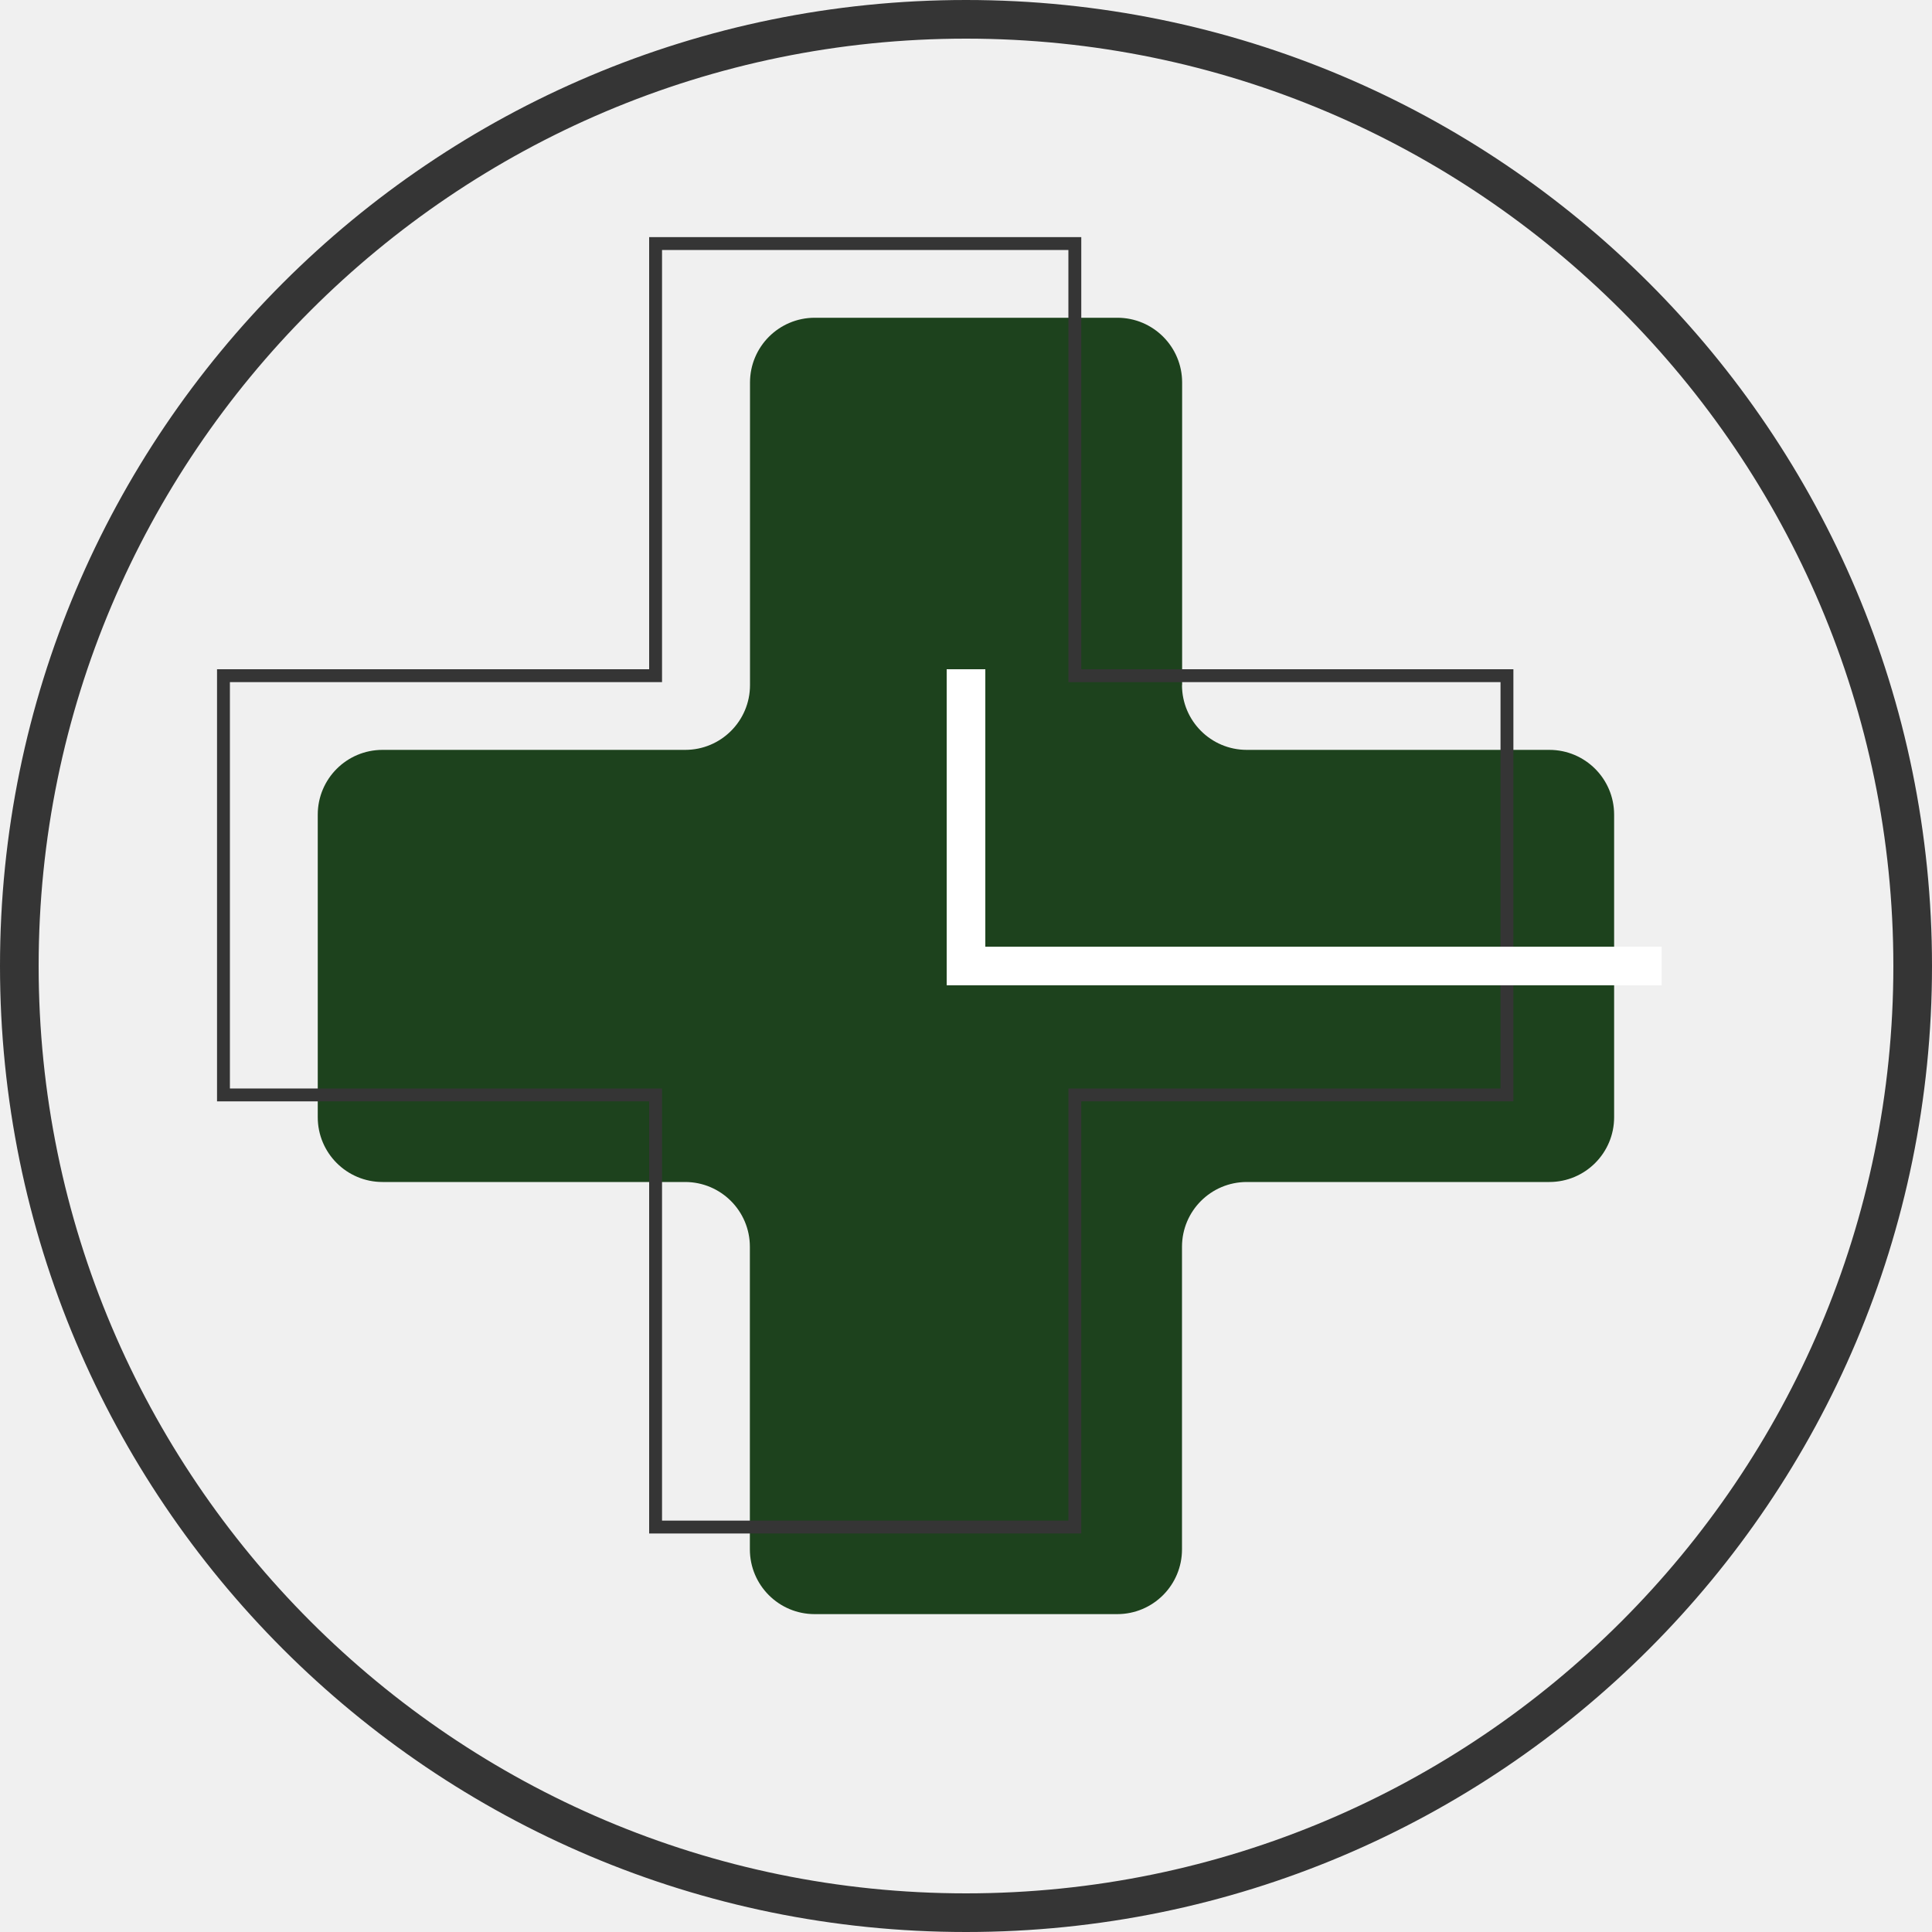
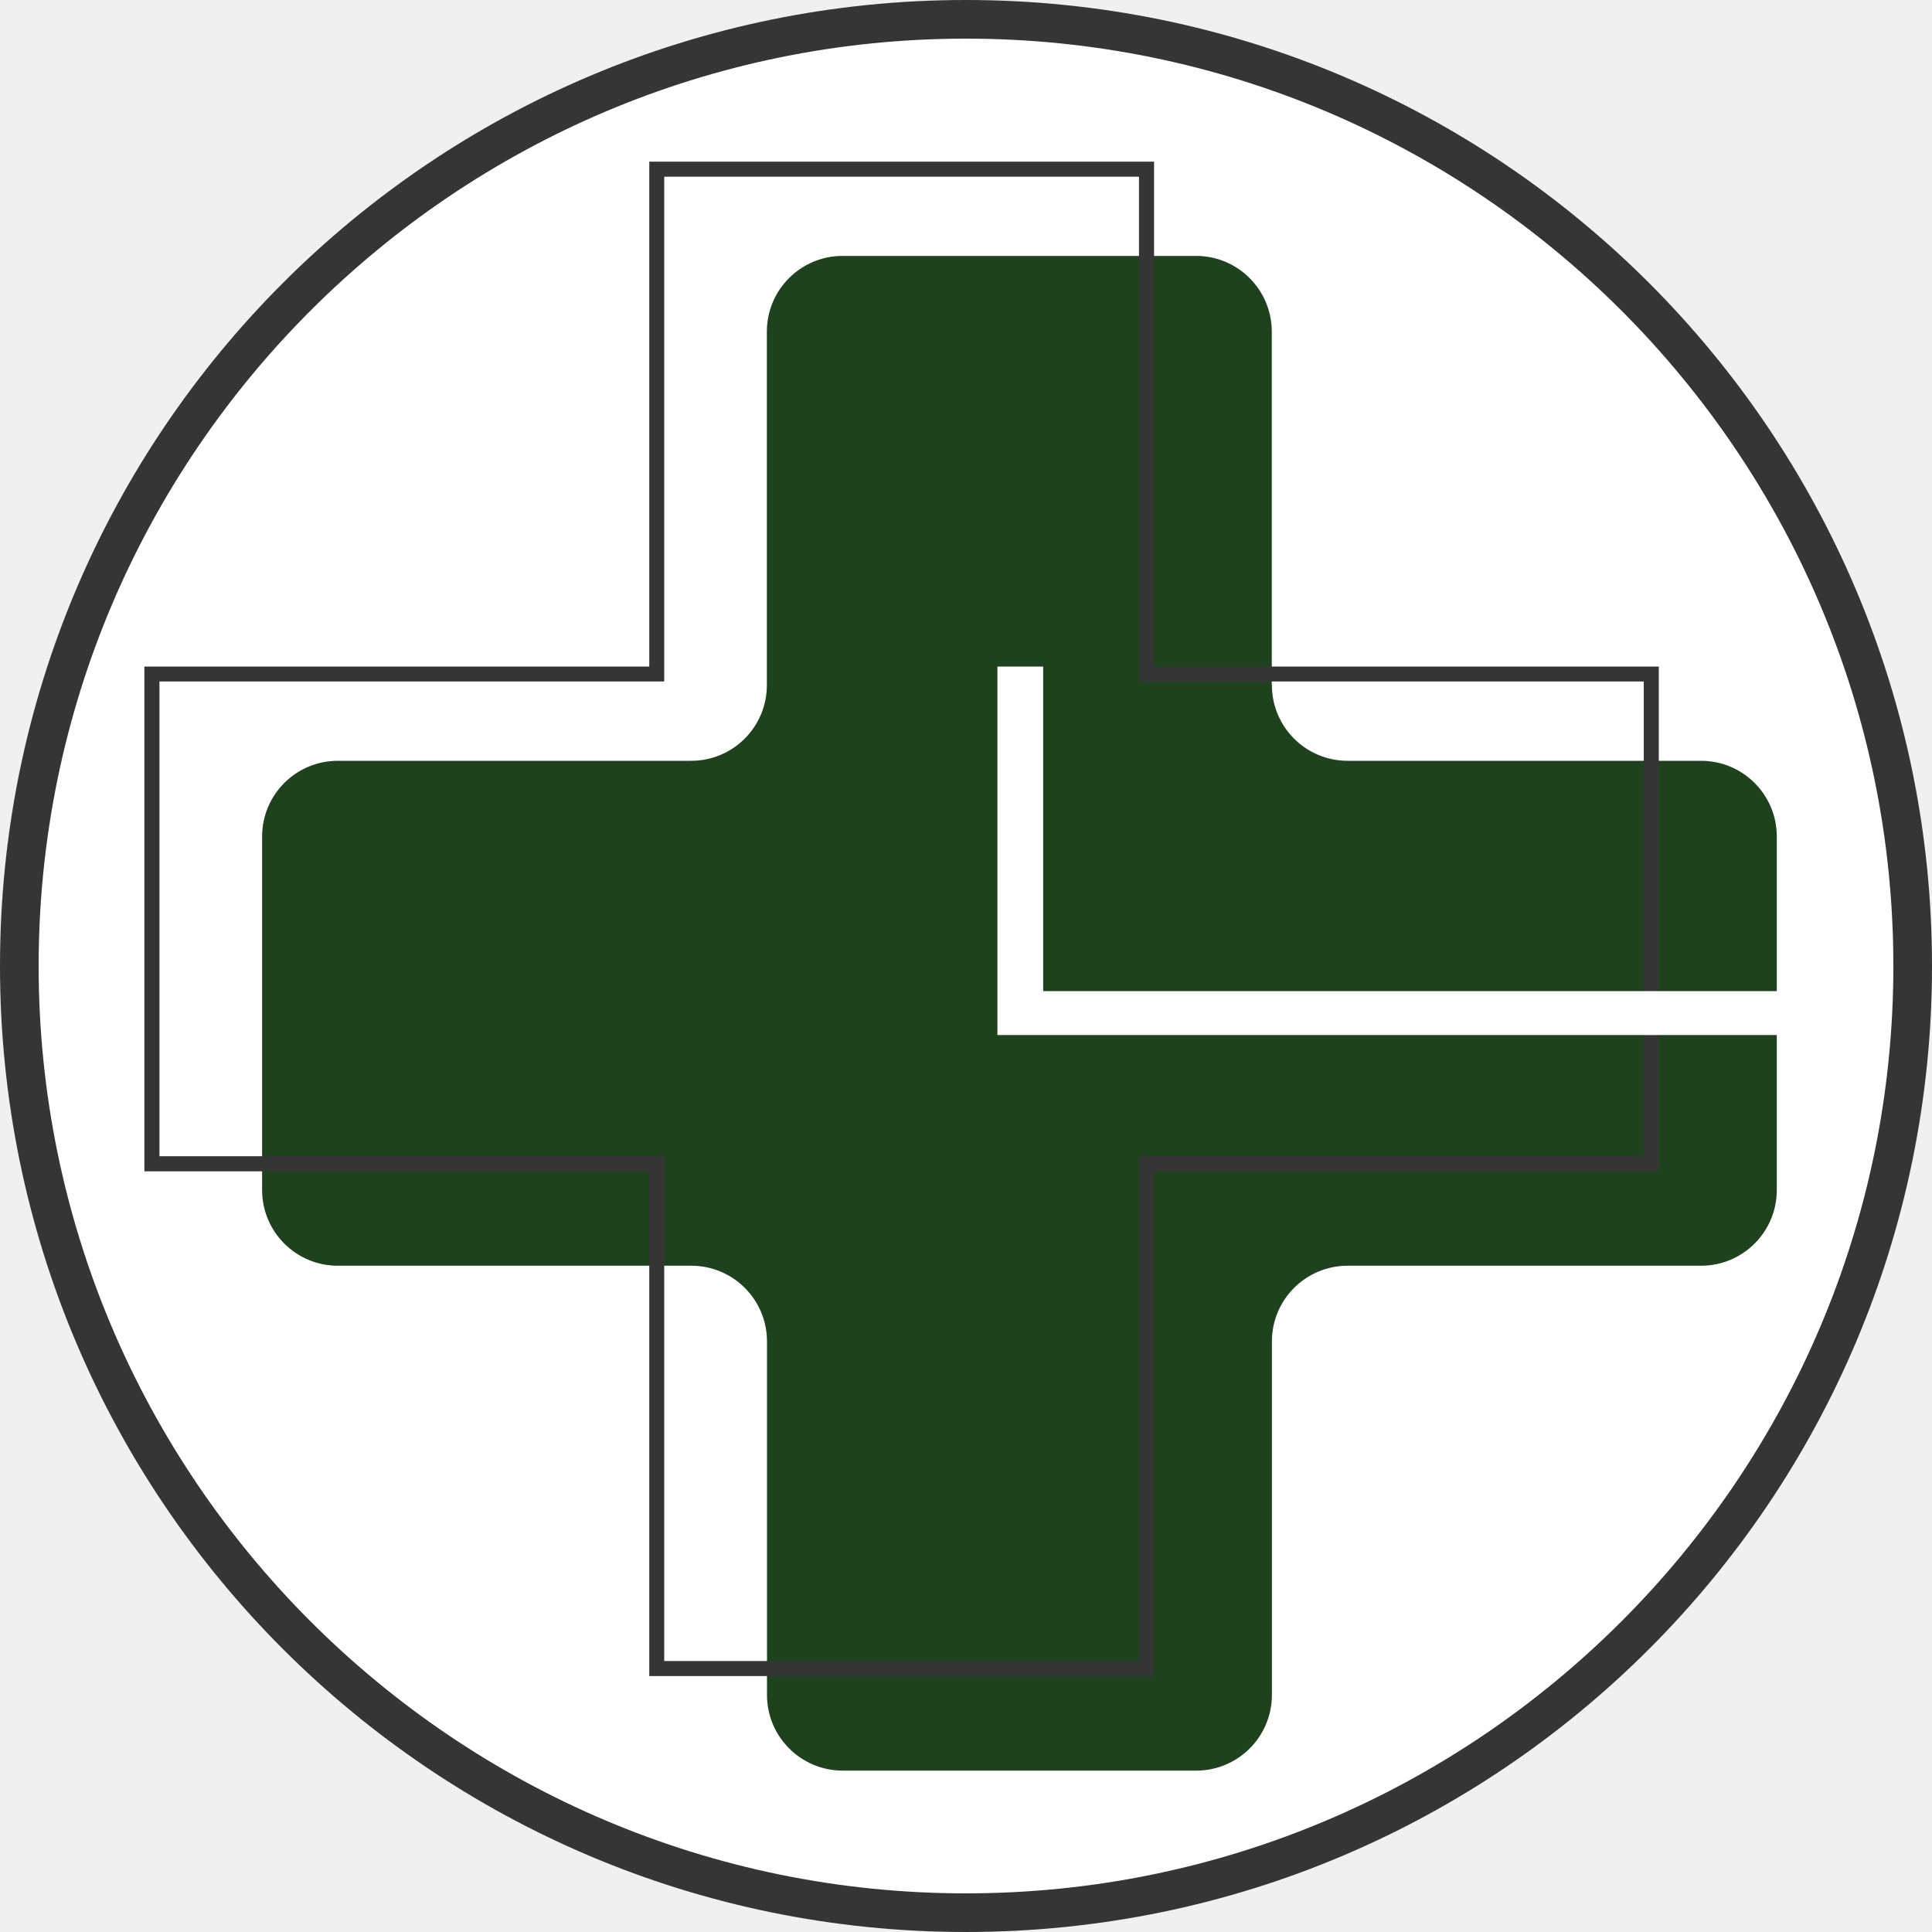
<svg xmlns="http://www.w3.org/2000/svg" id="Layer_1" data-name="Layer 1" width="52.92mm" height="52.92mm" viewBox="0 0 150 150">
  <defs>
    <style>
      .cls-1 {
-         fill: none;
-         stroke: #fff;
-         stroke-miterlimit: 10;
-         stroke-width: 3px;
+         fill: #fff;
      }

      .cls-2 {
        fill: #353535;
      }

      .cls-3 {
        fill: #1d421d;
      }
    </style>
  </defs>
+   <path class="cls-1" d="M75,1.5C34.47,1.5,1.5,34.48,1.5,75s32.97,73.51,73.5,73.51,73.5-32.98,73.5-73.51S115.53,1.5,75,1.5Zm2.44,50.25v28.61h60.49v12.02c0,3.25-2.63,5.88-5.88,5.88h-27.43c-3.25,0-5.88,2.63-5.88,5.88v27.43c0,3.25-2.63,5.88-5.88,5.88h-27.44c-3.24,0-5.87-2.63-5.87-5.88v-27.43c0-3.25-2.64-5.88-5.88-5.88H26.23c-3.25,0-5.88-2.63-5.88-5.88v-27.44c0-3.24,2.63-5.88,5.88-5.88h27.44c3.24,0,5.88-2.63,5.88-5.87V25.75c0-3.25,2.63-5.88,5.87-5.88h27.44c3.25,0,5.88,2.63,5.88,5.88v27.44c0,3.24,2.63,5.87,5.88,5.87h27.43c3.25,0,5.88,2.64,5.88,5.88v12.02h-56.95v-25.21h-3.54Z" />
  <path class="cls-2" d="M75,3c39.7,0,72,32.3,72,72s-32.3,72-72,72S3,114.7,3,75,35.3,3,75,3M75,0C33.58,0,0,33.58,0,75s33.58,75,75,75,75-33.58,75-75S116.42,0,75,0h0Z" />
-   <path class="cls-3" d="M91.78,53.19V29.7c0-2.78-2.25-5.03-5.03-5.03h-23.49c-2.78,0-5.03,2.25-5.03,5.03v23.49c0,2.78-2.25,5.03-5.03,5.03H29.7c-2.78,0-5.03,2.25-5.03,5.03v23.49c0,2.78,2.25,5.03,5.03,5.03h23.49c2.78,0,5.03,2.25,5.03,5.03v23.49c0,2.78,2.25,5.03,5.03,5.03h23.49c2.78,0,5.03-2.25,5.03-5.03v-23.49c0-2.78,2.25-5.03,5.03-5.03h23.49c2.78,0,5.03-2.25,5.03-5.03v-23.49c0-2.78-2.25-5.03-5.03-5.03h-23.49c-2.78,0-5.03-2.25-5.03-5.03Z" />
-   <path class="cls-2" d="M82.95,19.41V52.96h33.55v31.55h-33.55v33.55h-31.55v-33.55H17.85v-31.55H51.4V19.41h31.55m1-1H50.4V51.96H16.85v33.55H50.4v33.55h33.55v-33.55h33.55V51.96h-33.55V18.41h0Z" />
-   <polyline class="cls-1" points="75 51.96 75 75 129.01 75" />
+   <path class="cls-3" d="M98.74,53.18V25.75c0-3.25-2.63-5.88-5.88-5.88h-27.44c-3.25,0-5.88,2.63-5.88,5.88v27.44c0,3.25-2.63,5.88-5.88,5.88H26.23c-3.25,0-5.88,2.63-5.88,5.88v27.44c0,3.25,2.63,5.88,5.88,5.88h27.44c3.25,0,5.88,2.63,5.88,5.88v27.44c0,3.25,2.63,5.88,5.88,5.88h27.44c3.25,0,5.88-2.63,5.88-5.88v-27.44c0-3.25,2.63-5.88,5.88-5.88h27.44c3.25,0,5.88-2.63,5.88-5.88v-27.44c0-3.25-2.63-5.88-5.88-5.88h-27.44c-3.25,0-5.88-2.63-5.88-5.88Z" />
+   <path class="cls-2" d="M88.43,13.72V52.91h39.19v36.86h-39.19v39.19H51.57v-39.19H12.38V52.91H51.57V13.72h36.86m1.17-1.17H50.41V51.75H11.21v39.19H50.41v39.19h39.19v-39.19h39.19V51.75h-39.19V12.55h0Z" />
+   <polygon class="cls-1" points="141.28 80.36 77.44 80.36 77.44 51.75 80.99 51.75 80.99 76.95 141.28 76.95 141.28 80.36" />
</svg>
